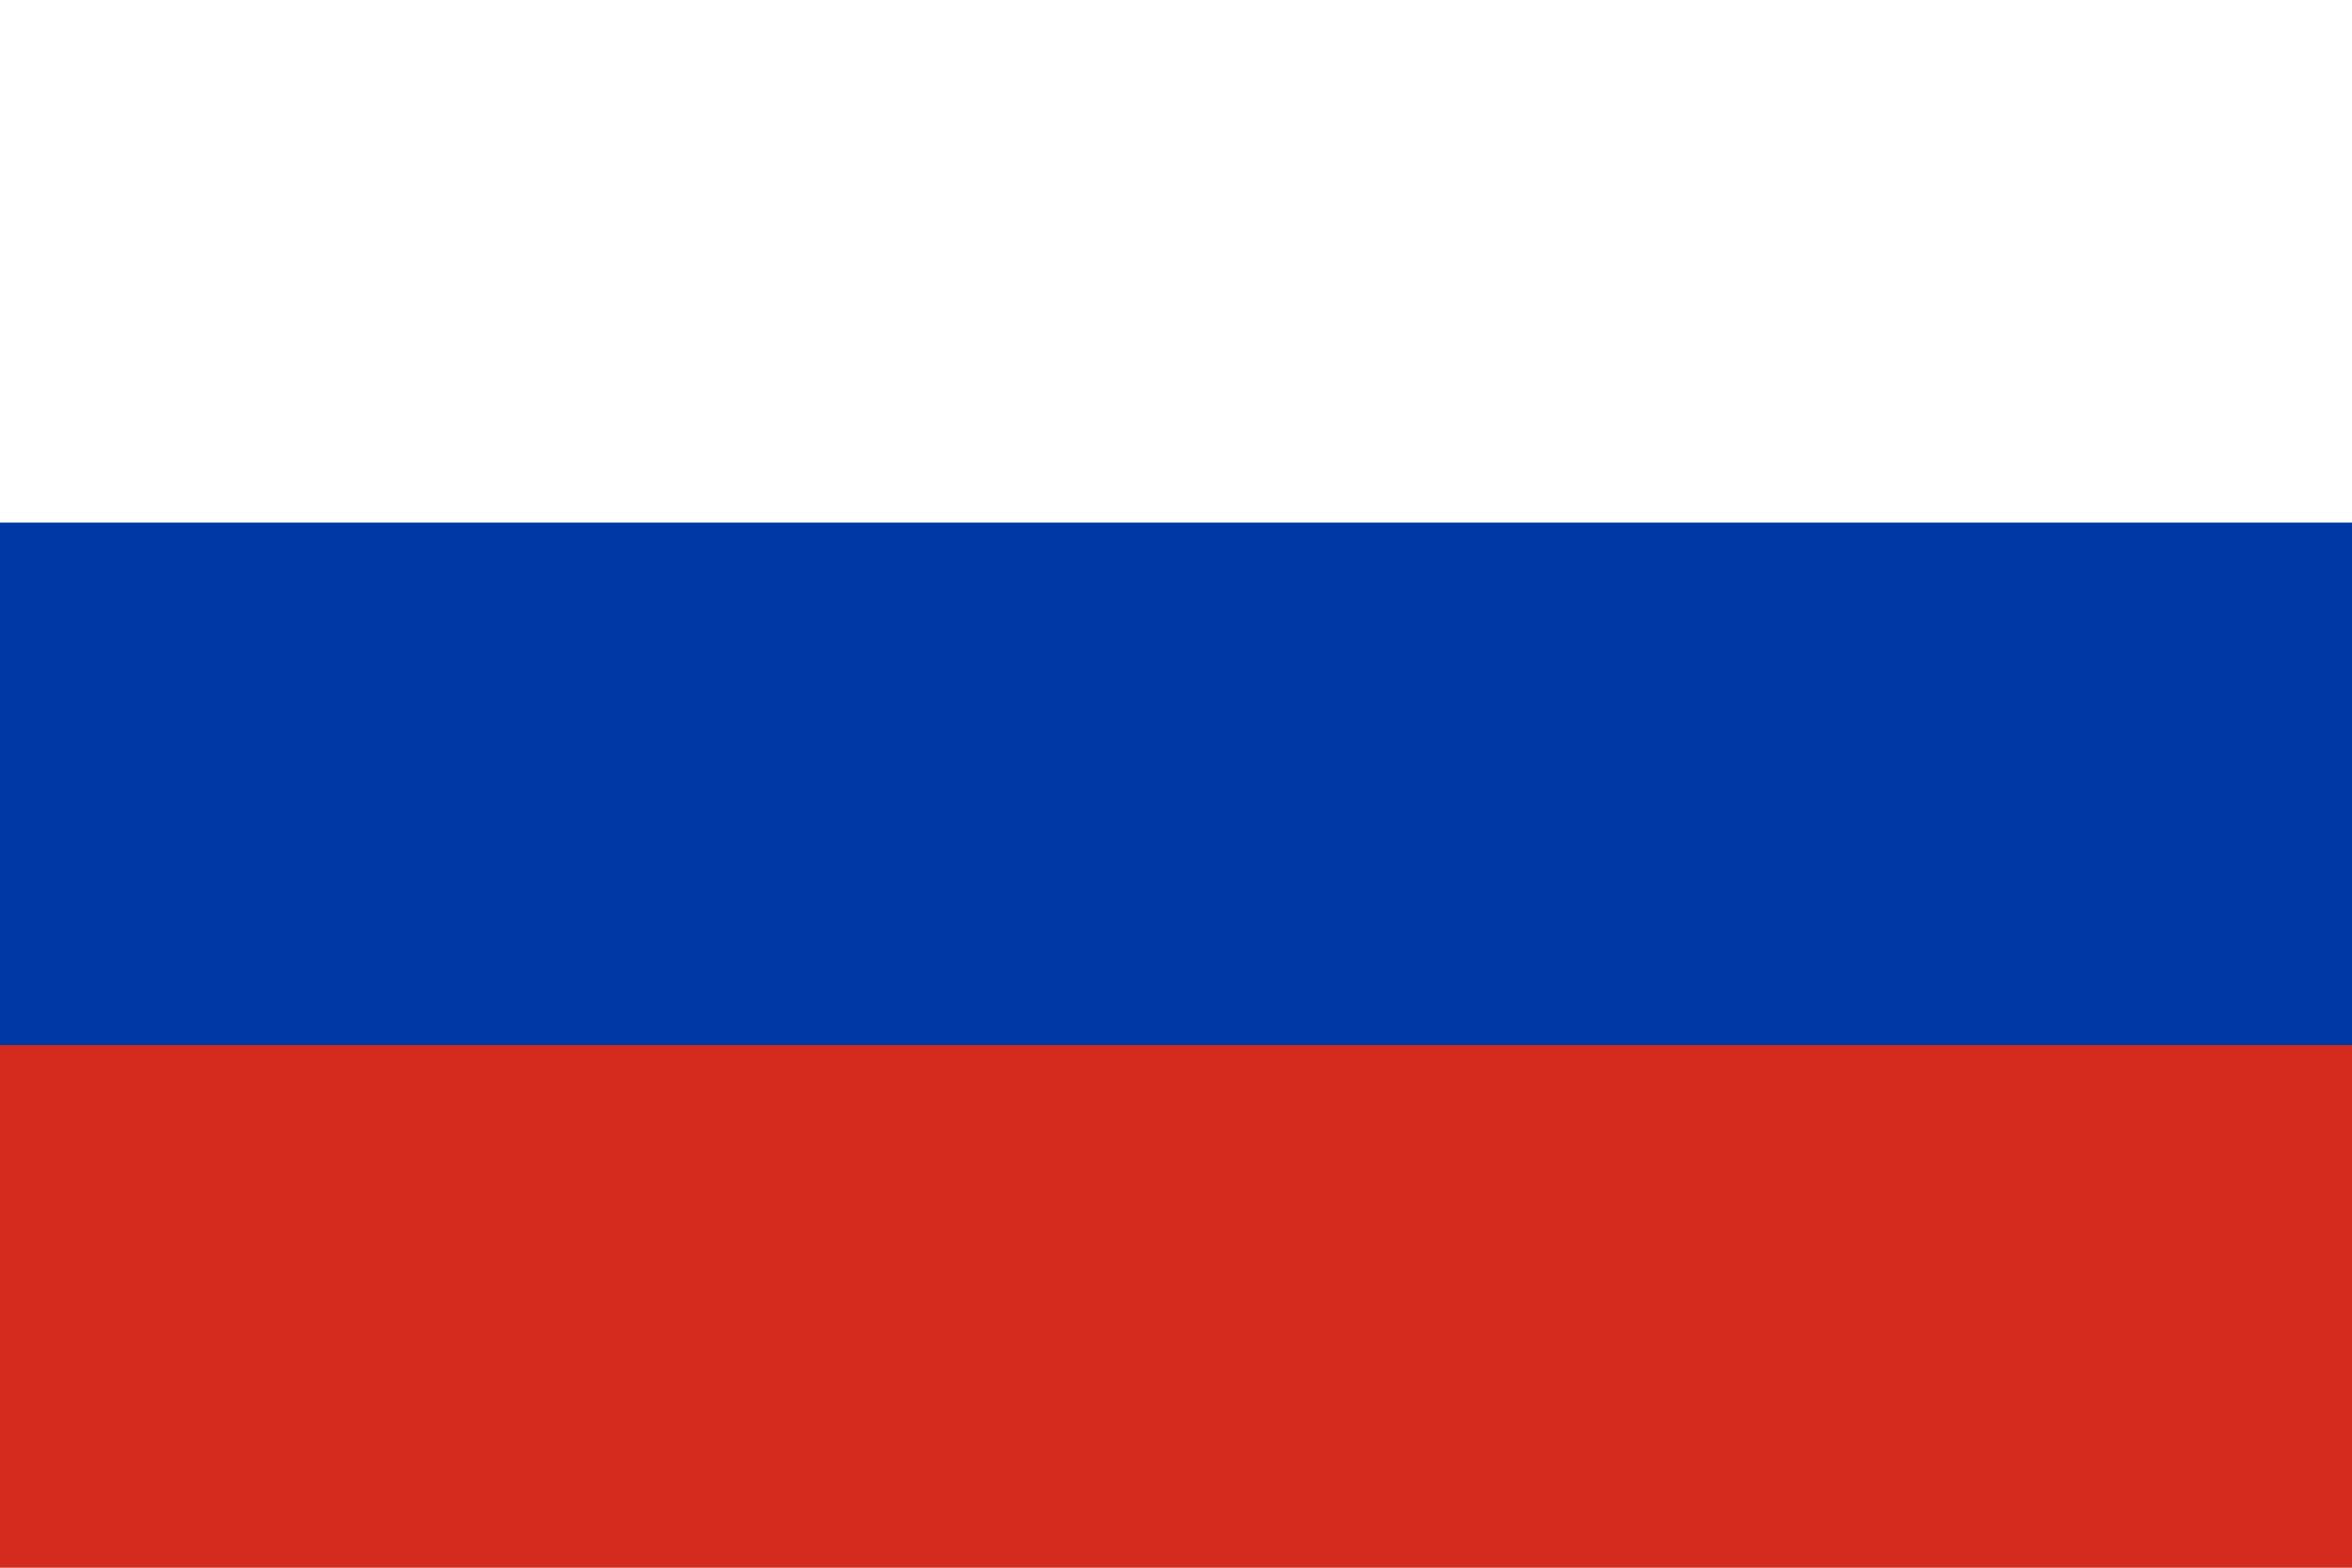
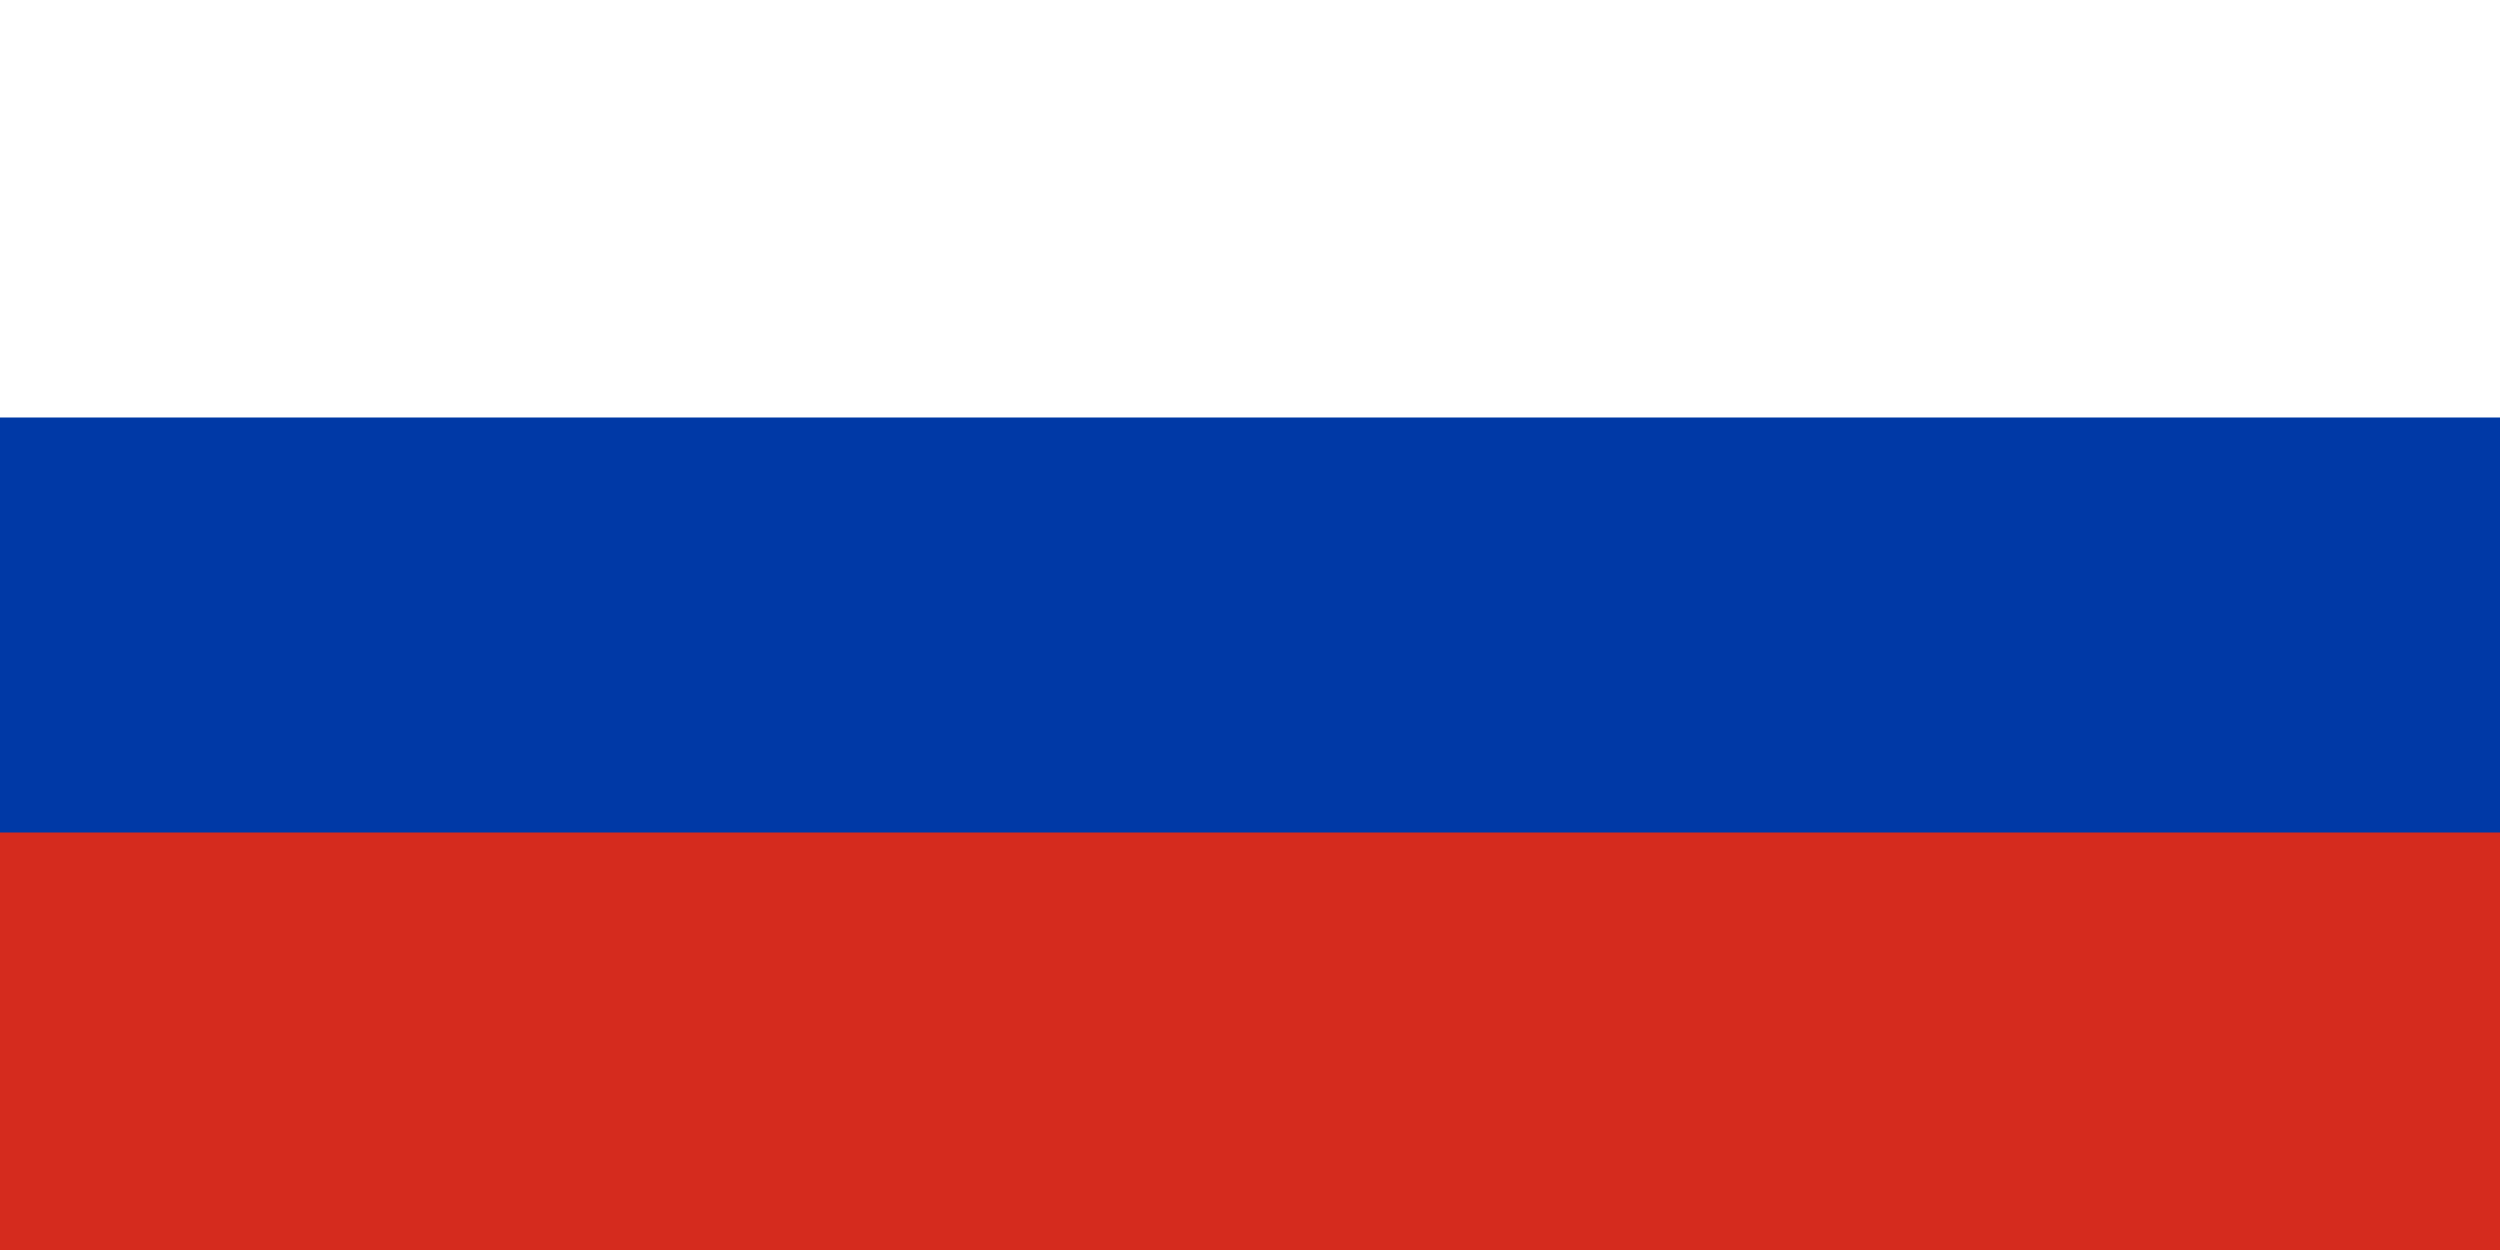
- <svg xmlns="http://www.w3.org/2000/svg" viewBox="0 0 9 6" width="900" height="600">
-   <rect fill="#fff" width="9" height="3" />
-   <rect fill="#d52b1e" y="3" width="9" height="3" />
-   <rect fill="#0039a6" y="2" width="9" height="2" />
+ <svg xmlns="http://www.w3.org/2000/svg" version="1.1" id="Слой_1" x="0px" y="0px" viewBox="0 0 1000 500" style="enable-background:new 0 0 1000 500;" xml:space="preserve">
+   <style type="text/css">
+ 	.st0{fill:#FFFFFF;}
+ 	.st1{fill:#D52B1E;}
+ 	.st2{fill:#0039A6;}
+ </style>
+   <rect class="st0" width="1000" height="250" />
+   <rect y="250" class="st1" width="1000" height="250" />
+   <rect y="167" class="st2" width="1000" height="166" />
</svg>
